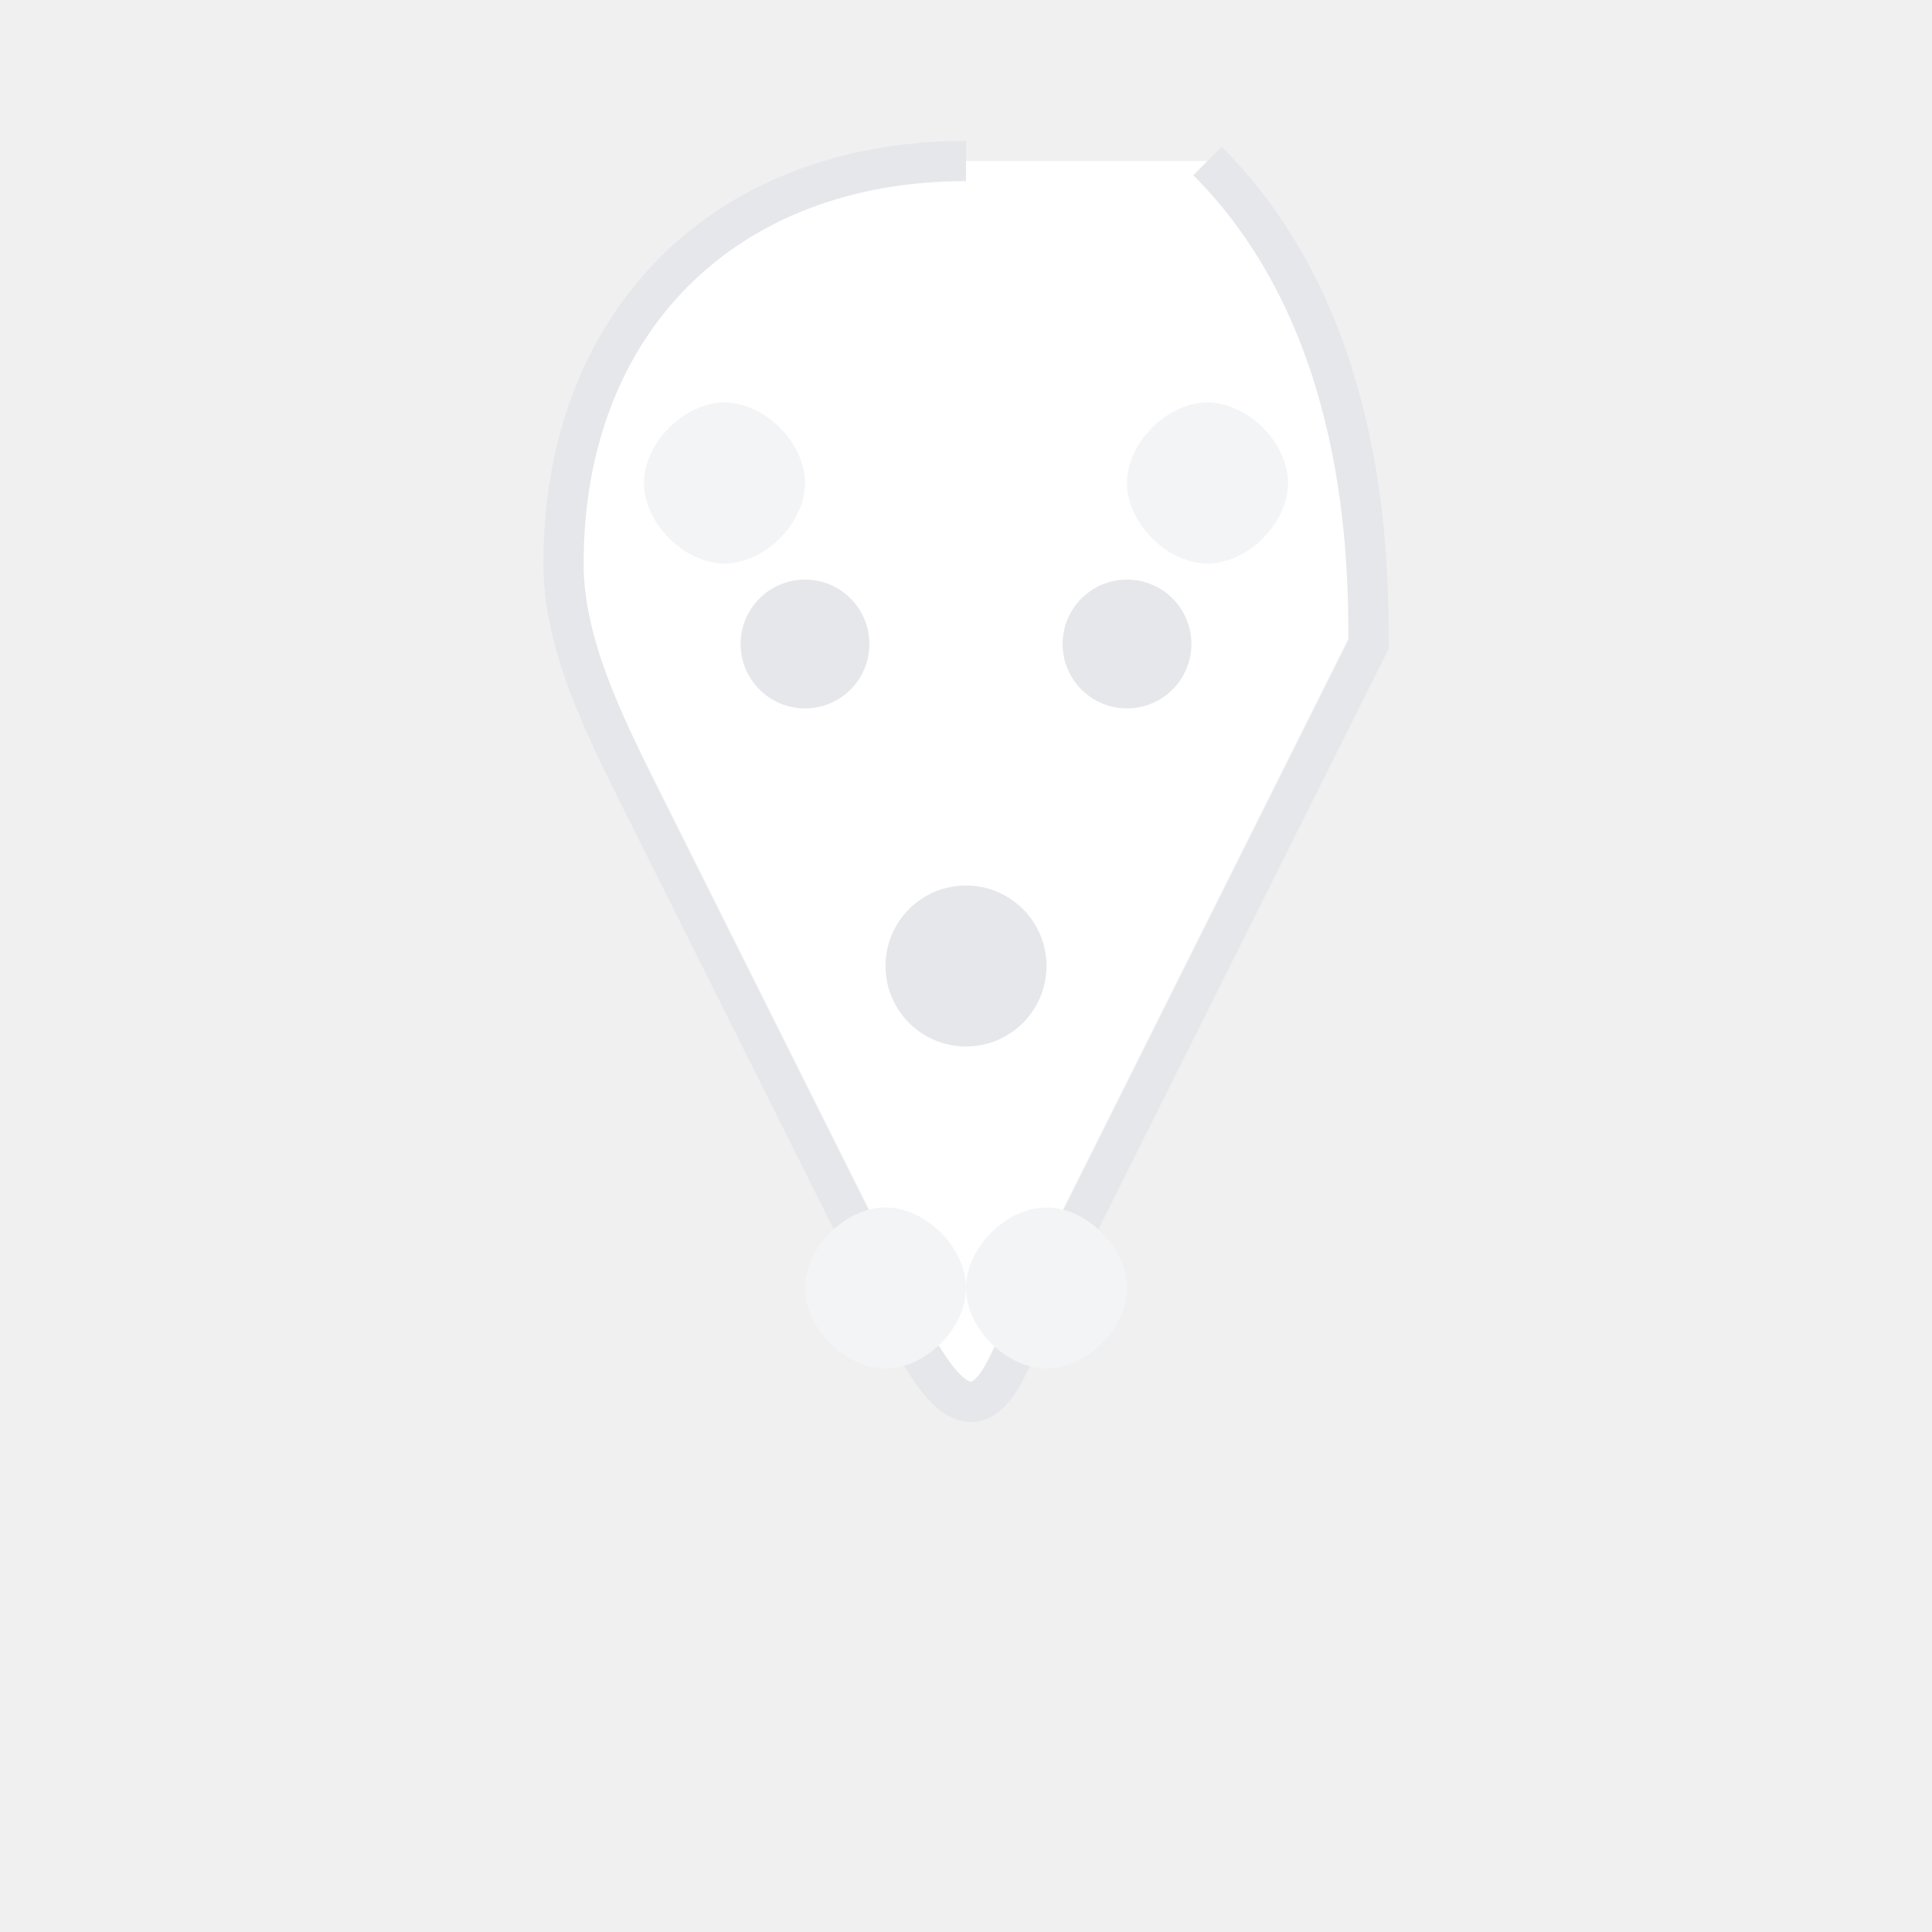
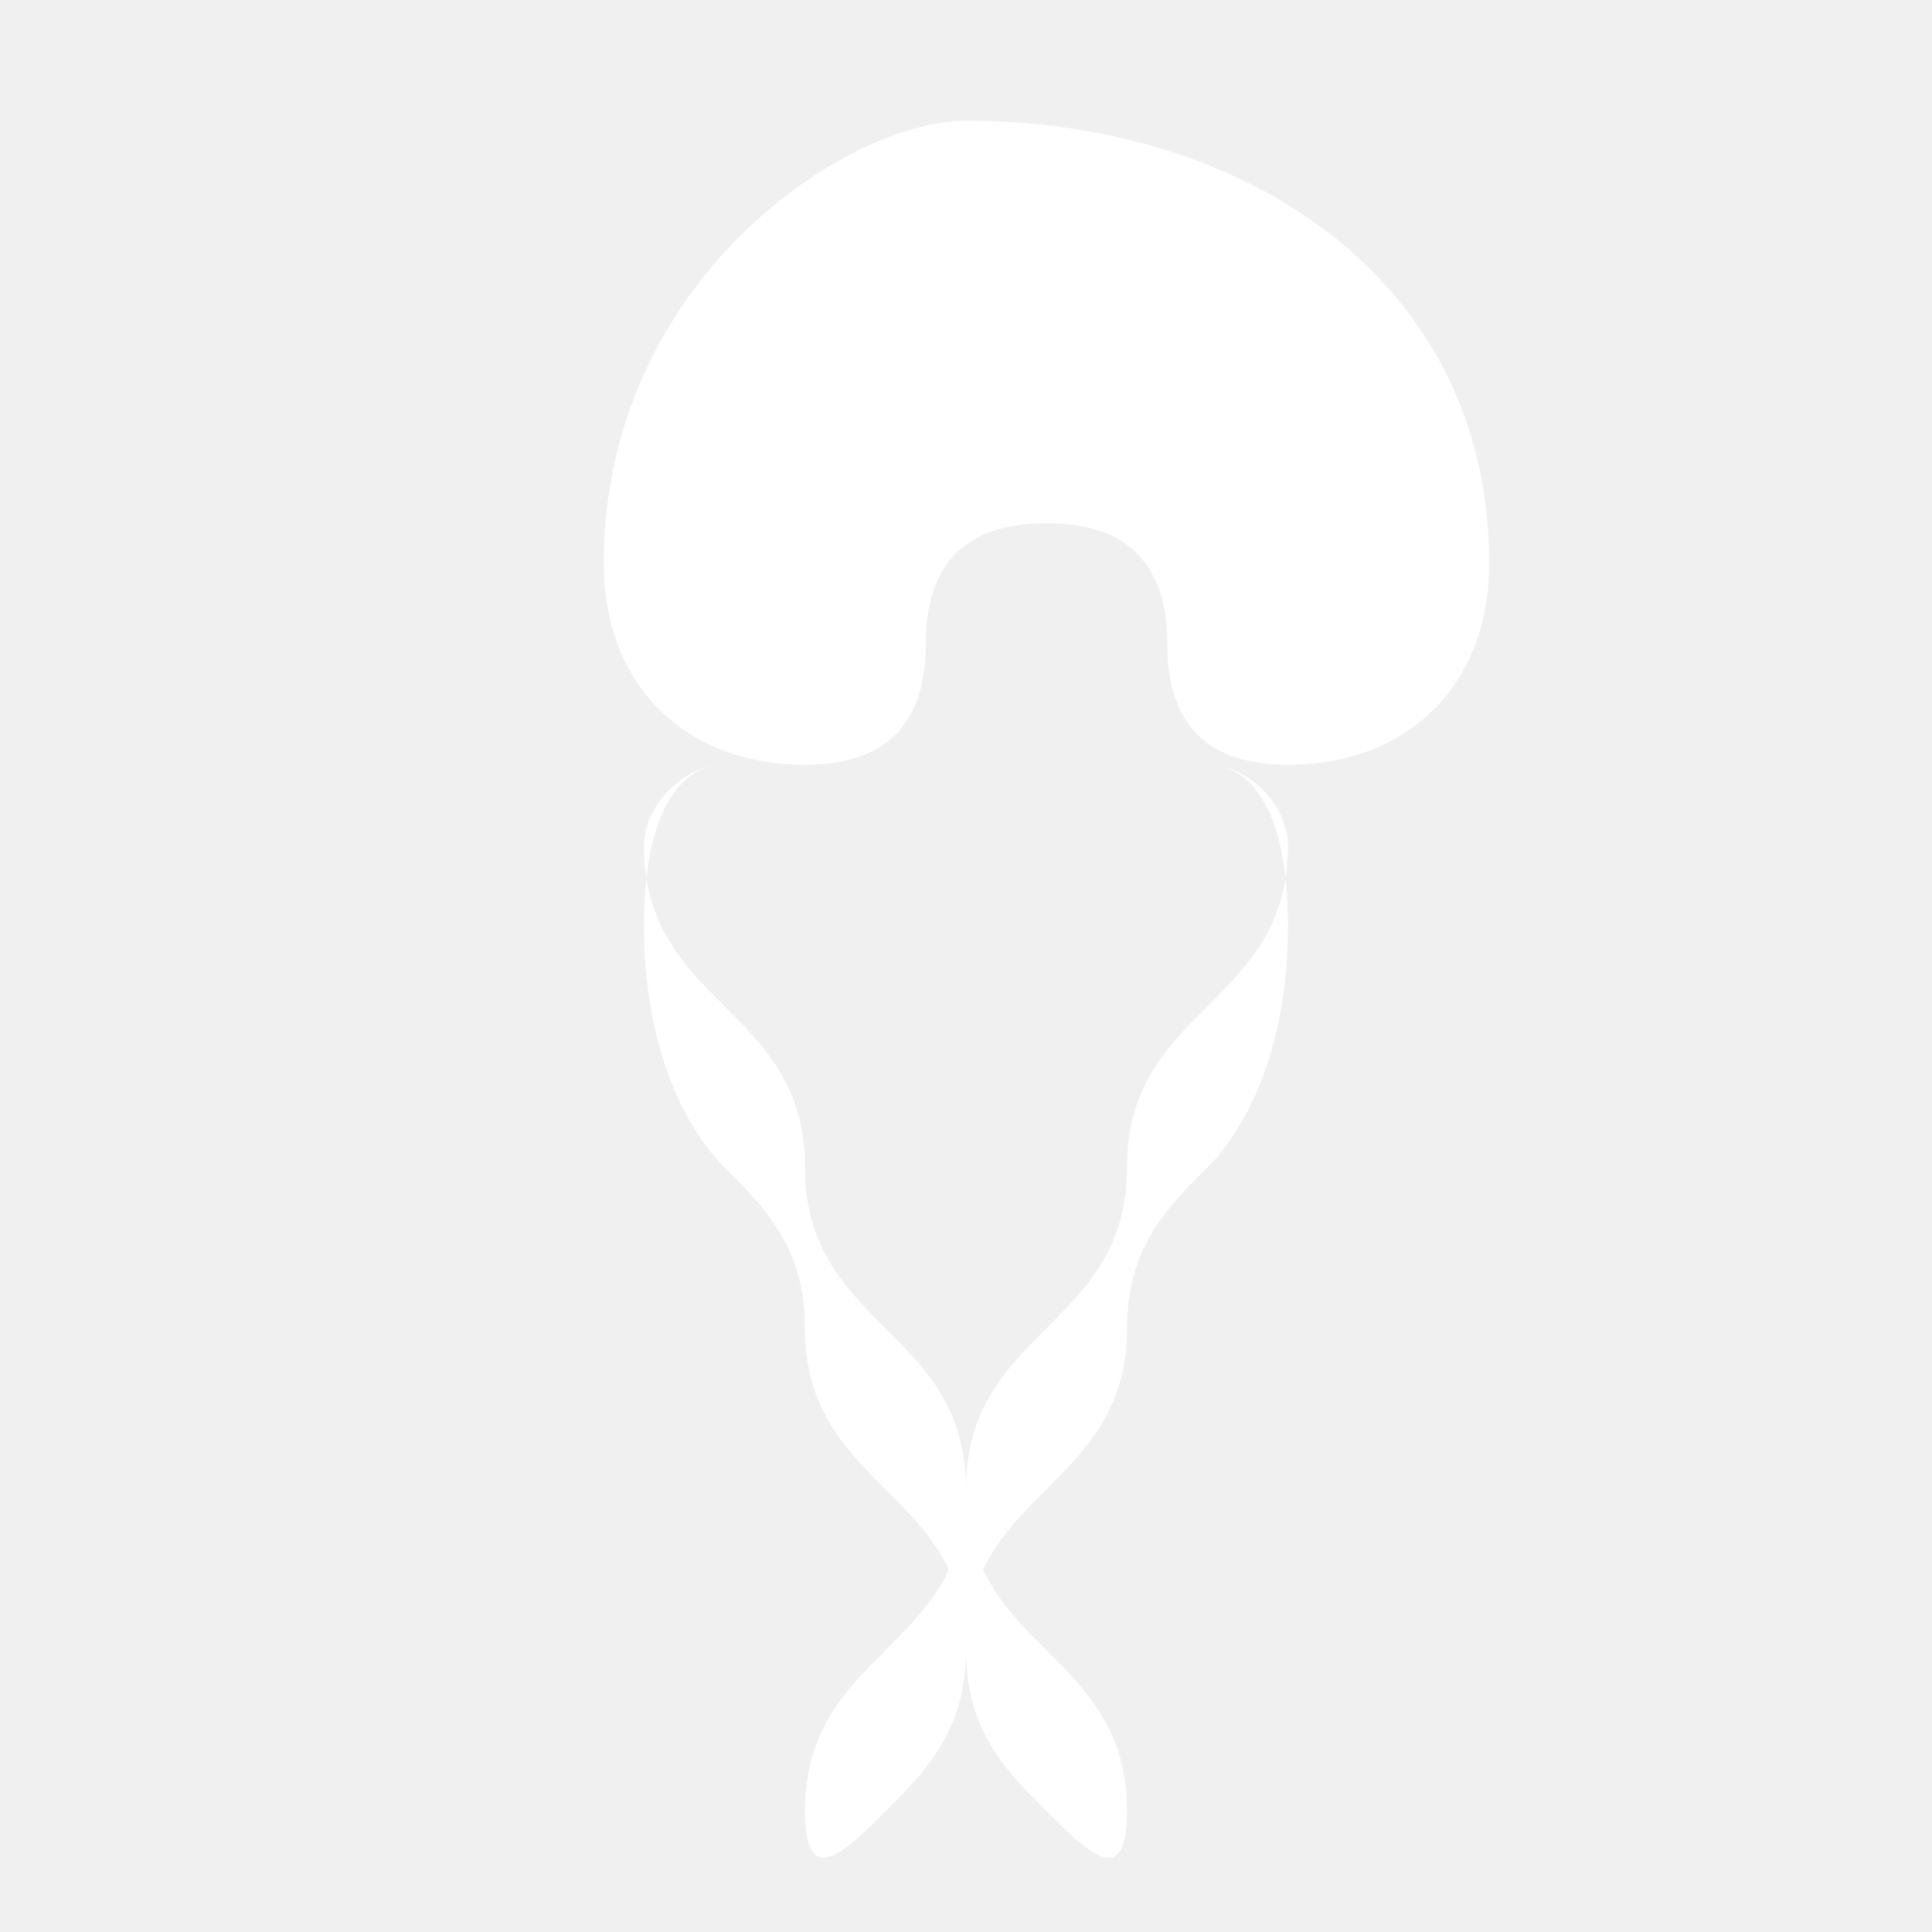
<svg xmlns="http://www.w3.org/2000/svg" width="24" height="24" viewBox="0 0 24 24" fill="none">
-   <path d="M12 2C9 2 7 4 7 7C7 8 7.5 9 8 10C8.5 11 9 12 9.5 13C10 14 10.5 15 11 16C11.5 17 12 18 12.5 17C13 16 13.5 15 14 14C14.5 13 15 12 15.5 11C16 10 16.5 9 17 8C17 7 17 4 15 2 12 2Z" fill="white" stroke="#e5e7eb" stroke-width="0.5" />
-   <path d="M8 6C8 5.5 8.5 5 9 5C9.5 5 10 5.5 10 6C10 6.5 9.5 7 9 7C8.5 7 8 6.5 8 6Z" fill="#f3f4f6" />
-   <path d="M14 6C14 5.5 14.5 5 15 5C15.5 5 16 5.5 16 6C16 6.5 15.5 7 15 7C14.5 7 14 6.5 14 6Z" fill="#f3f4f6" />
-   <path d="M10 16C10 15.5 10.5 15 11 15C11.5 15 12 15.5 12 16C12 16.5 11.5 17 11 17C10.5 17 10 16.5 10 16Z" fill="#f3f4f6" />
-   <path d="M12 16C12 15.5 12.5 15 13 15C13.5 15 14 15.5 14 16C14 16.5 13.5 17 13 17C12.5 17 12 16.5 12 16Z" fill="#f3f4f6" />
-   <circle cx="10" cy="8" r="0.8" fill="#e5e7eb" />
-   <circle cx="14" cy="8" r="0.8" fill="#e5e7eb" />
-   <circle cx="12" cy="12" r="1" fill="#e5e7eb" />
+   <path d="M12 1.5C15.5 1.5 18.5 3.5 18.5 7C18.5 8.5 17.5 9.5 16 9.5C15 9.5 14.5 9 14.5 8C14.5 7 14 6.5 13 6.5C12 6.5 11.5 7 11.5 8C11.5 9 11 9.5 10 9.5C8.5 9.5 7.5 8.5 7.5 7C7.5 3.5 10.5 1.5 12 1.5Z" fill="white" />
+   <path d="M9 9.5C8.5 9.5 8 10 8 11.5C8 13 8.5 14 9 14.5C9.5 15 10 15.5 10 16.5C10 17.5 10.5 18 11 18.5C11.5 19 12 19.5 12 20.5C12 21.5 12.5 22 13 22.5C13.5 23 14 23.5 14 22.5C14 21.5 13.5 21 13 20.5C12.5 20 12 19.5 12 18.5C12 17.5 11.5 17 11 16.5C10.5 16 10 15.5 10 14.5C10 13.5 9.5 13 9 12.5C8.5 12 8 11.5 8 10.5C8 10 8.5 9.5 9 9.5Z" fill="white" />
+   <path d="M15 9.5C15.5 9.5 16 10 16 11.5C16 13 15.5 14 15 14.5C14.5 15 14 15.5 14 16.5C14 17.5 13.5 18 13 18.5C12.5 19 12 19.5 12 20.5C12 21.5 11.5 22 11 22.5C10.5 23 10 23.5 10 22.5C10 21.5 10.5 21 11 20.5C11.5 20 12 19.5 12 18.5C12 17.5 12.5 17 13 16.5C13.5 16 14 15.5 14 14.5C14 13.5 14.5 13 15 12.5C15.5 12 16 11.5 16 10.5C16 10 15.5 9.5 15 9.5Z" fill="white" />
+   <path d="M12 3C14 3 15.5 4 15.5 5.5C15.5 6 15 6.5 14.5 6.5C14 6.5 13.5 6 13.5 5.5C13.5 5 13 4.5 12.5 4.5C12 4.5 11.5 5 11.5 5.5C11.5 6 11 6.5 10.5 6.5C10 6.5 9.5 6 9.5 5.5C9.5 4 11 3 12 3Z" fill="url(#surfaceGradient)" opacity="0.4" />
+   <path d="M12 2C13.5 2 14.5 2.5 14.5 3.5C14.5 4 14 4.5 13.5 4.5C13 4.5 12.5 4 12.5 3.5C12.5 3 12 2.5 12 2Z" fill="url(#highlightGradient)" opacity="0.6" />
+   <defs>
+     <linearGradient id="surfaceGradient" x1="0%" y1="0%" x2="100%" y2="100%">
+       <stop offset="0%" style="stop-color:white;stop-opacity:0.2" />
+       <stop offset="100%" style="stop-color:white;stop-opacity:0.6" />
+     </linearGradient>
+     <linearGradient id="highlightGradient" x1="0%" y1="0%" x2="100%" y2="0%">
+       <stop offset="0%" style="stop-color:white;stop-opacity:0.8" />
+       <stop offset="100%" style="stop-color:white;stop-opacity:0.4" />
+     </linearGradient>
+   </defs>
</svg>
